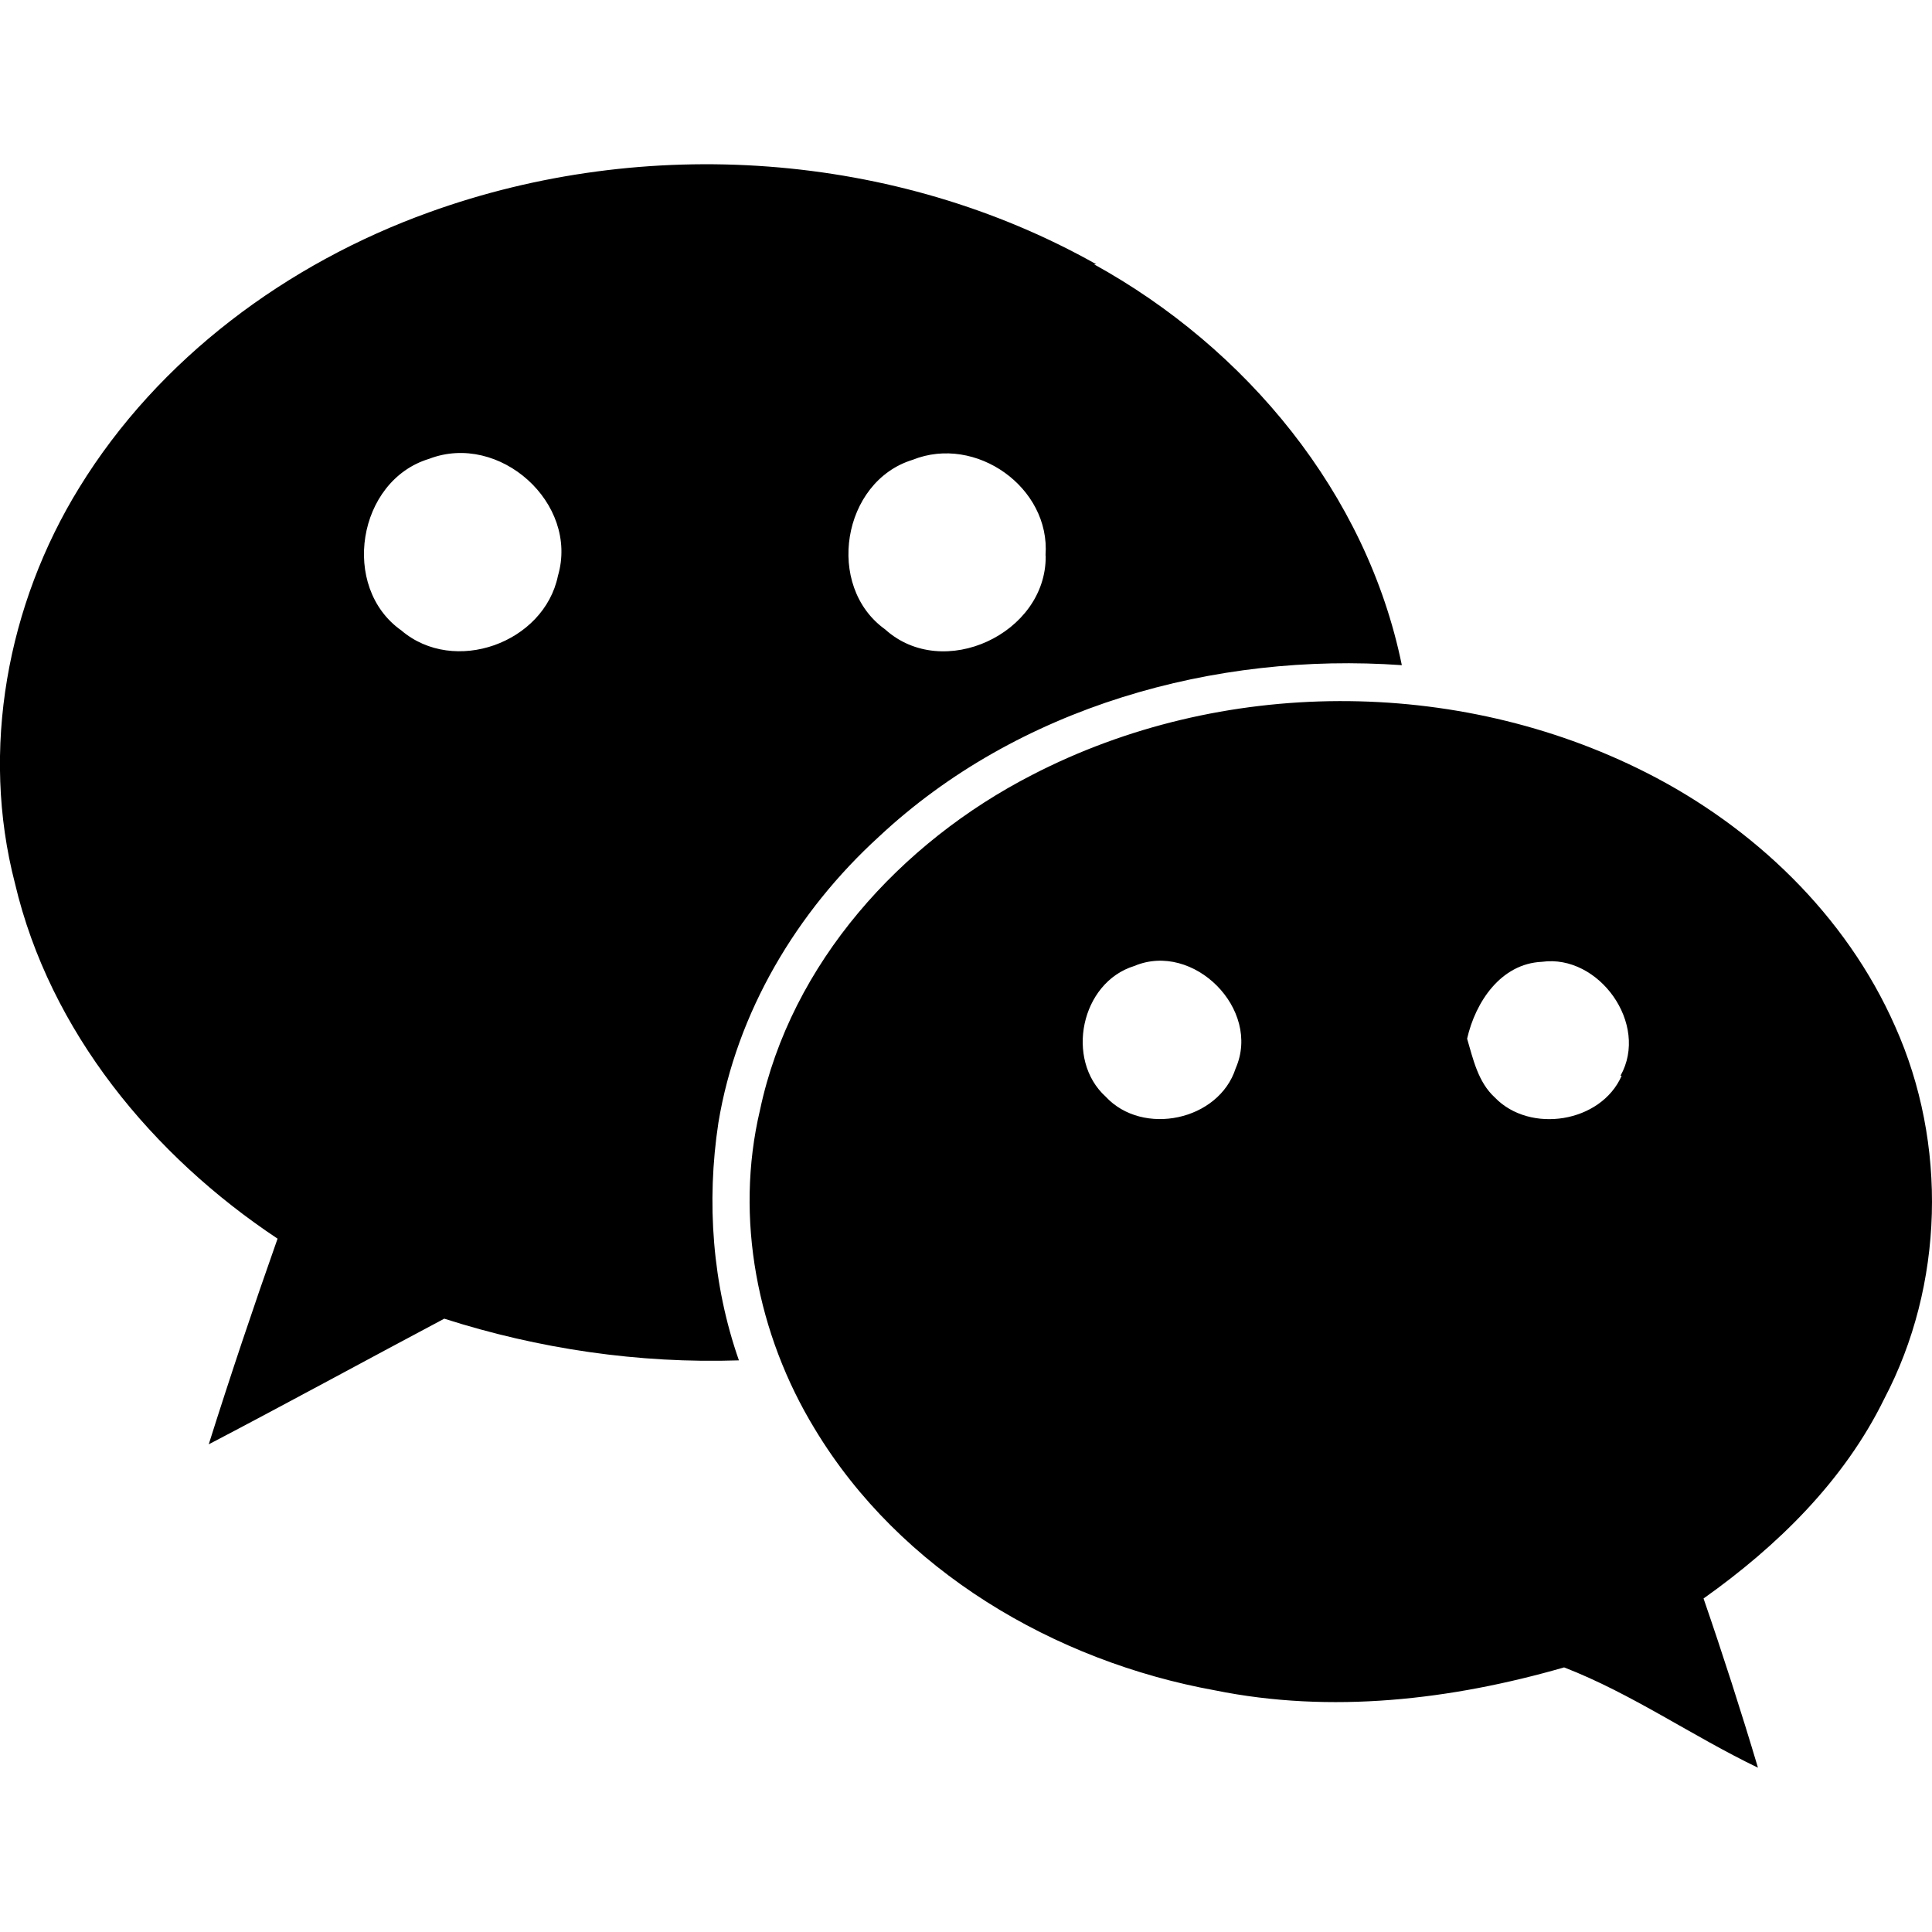
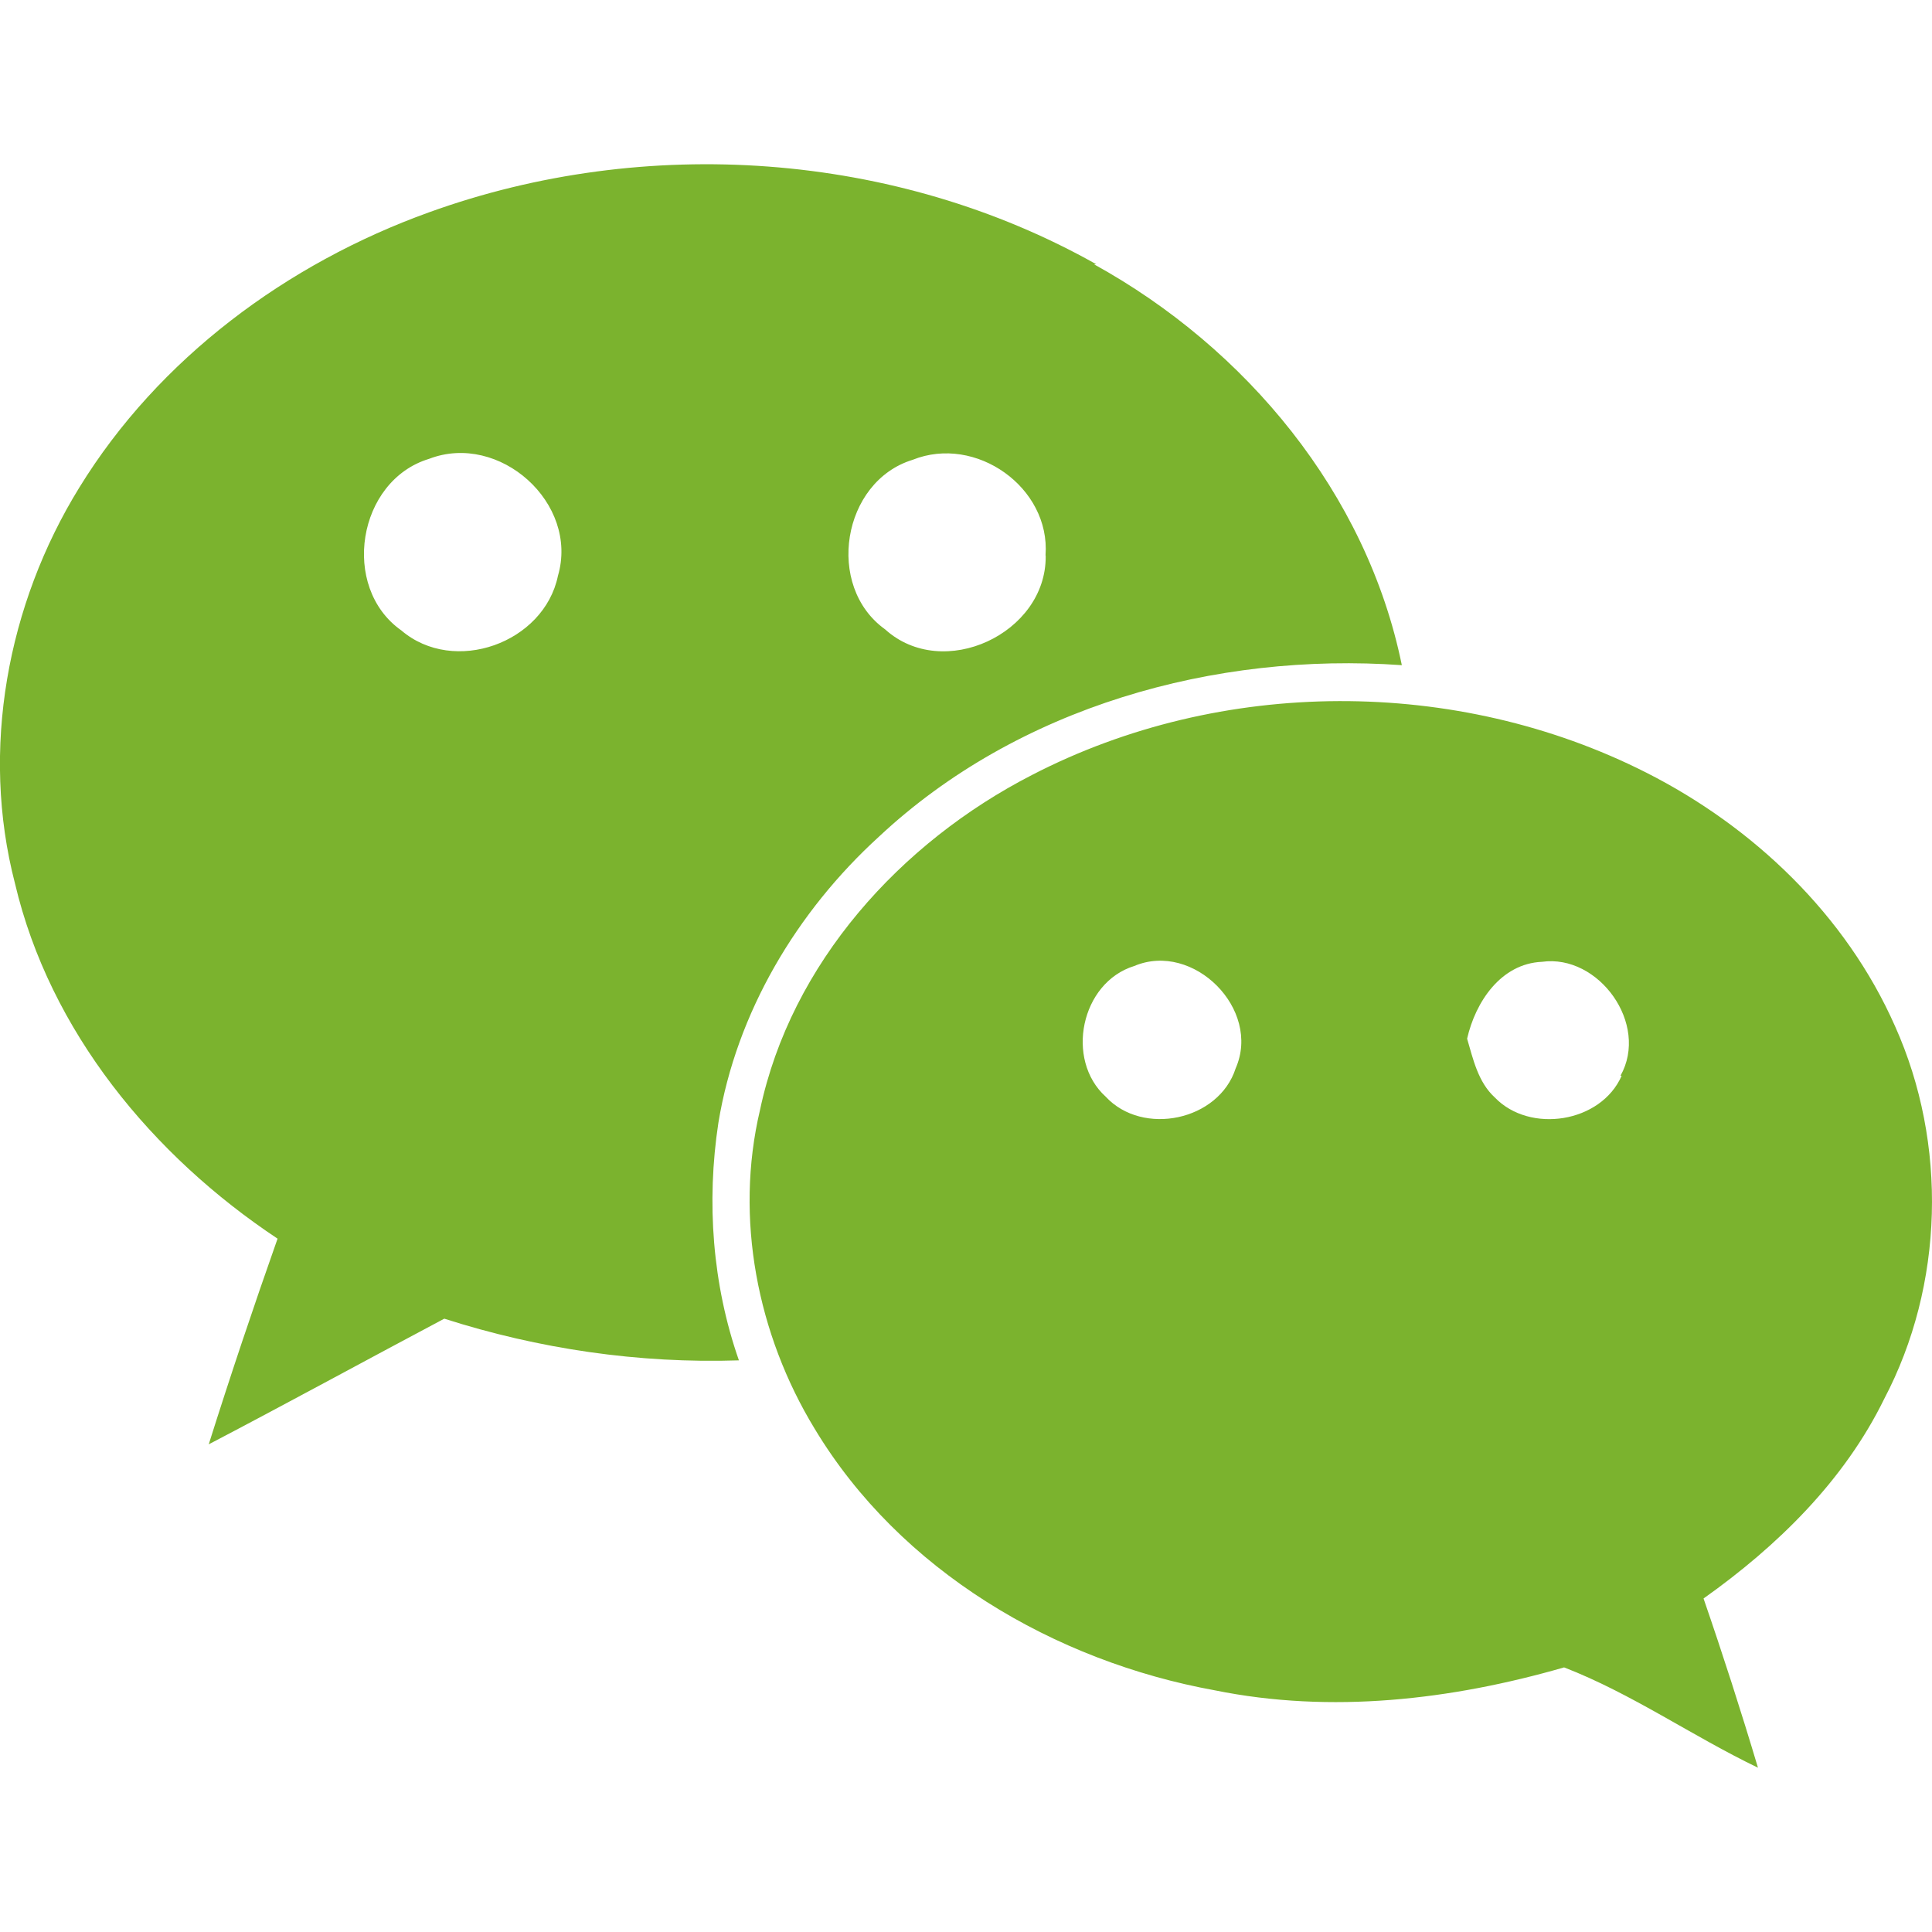
<svg xmlns="http://www.w3.org/2000/svg" role="img" viewBox="0 0 24 24">
+   <defs>
+     <style>* { fill: #7bb32e; }</style>
+   </defs>
  <path d="M23.541 12.748c-.609-1.38-1.758-2.476-3.092-3.151-2.354-1.192-5.281-1.185-7.629.03-1.631.837-2.993 2.337-3.379 4.162-.318 1.344-.033 2.791.68 3.961 1.061 1.762 2.979 2.887 4.971 3.248 1.443.293 2.936.119 4.338-.285.842.326 1.592.854 2.408 1.246-.211-.707-.436-1.406-.676-2.102.916-.65 1.746-1.461 2.244-2.479.744-1.415.789-3.171.135-4.63zm-9.924-9.466c-2.495-1.404-5.602-1.615-8.286-.645-1.764.635-3.36 1.815-4.346 3.42-.895 1.45-1.23 3.258-.799 4.917.433 1.84 1.711 3.383 3.262 4.413-.3.85-.585 1.699-.855 2.555.975-.51 1.95-1.043 2.926-1.561 1.17.375 2.415.559 3.66.518-.33-.943-.405-1.965-.255-2.951.225-1.371.975-2.625 1.994-3.554 1.726-1.615 4.171-2.296 6.496-2.131-.436-2.135-1.936-3.939-3.824-4.98h.027zm1.733 9.989c-.209.652-1.156.848-1.615.352-.506-.459-.309-1.418.355-1.623.734-.31 1.582.537 1.26 1.271zm4.795.092c-.256.586-1.141.723-1.576.27-.209-.191-.27-.479-.344-.73.104-.458.42-.933.93-.955.705-.098 1.336.773.975 1.416h.015zM12.99 6.909c.008.961-1.275 1.561-1.995.909-.747-.535-.535-1.837.342-2.106.785-.315 1.713.344 1.651 1.185l.002.012zm-6.059.244c-.172.835-1.291 1.238-1.946.678-.759-.535-.546-1.861.345-2.131.873-.336 1.865.55 1.601 1.453z" />
</svg>
